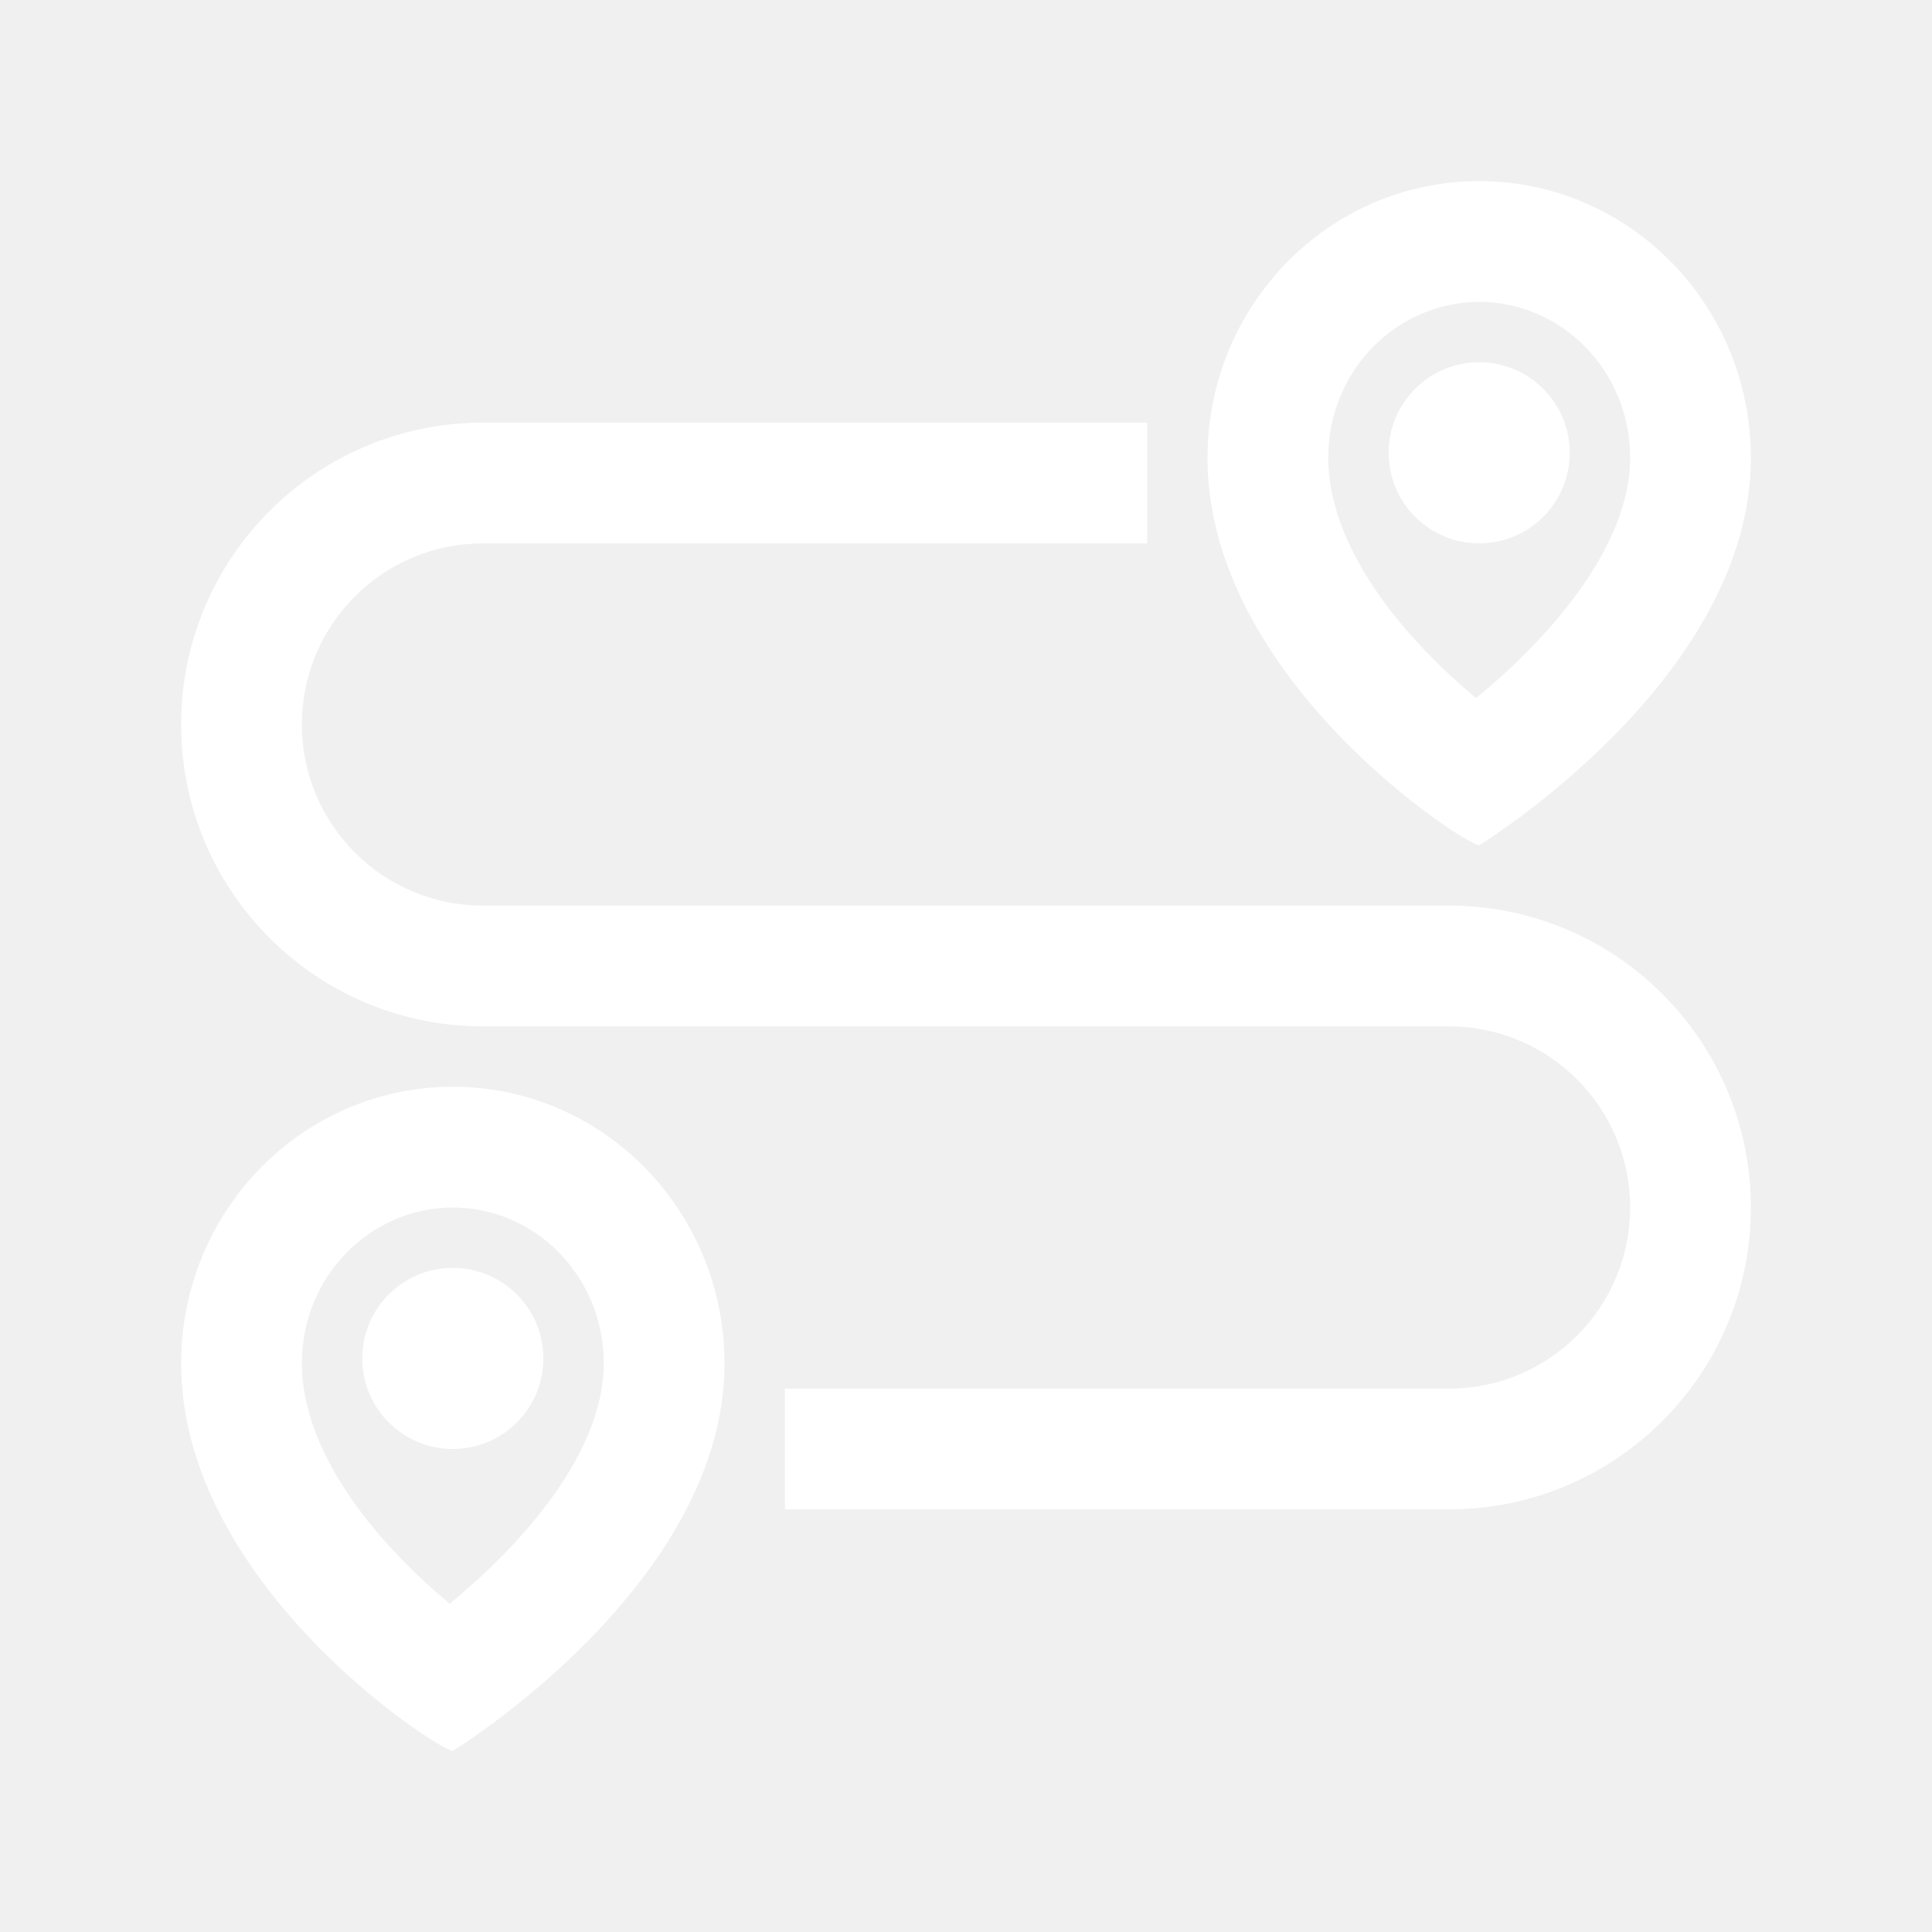
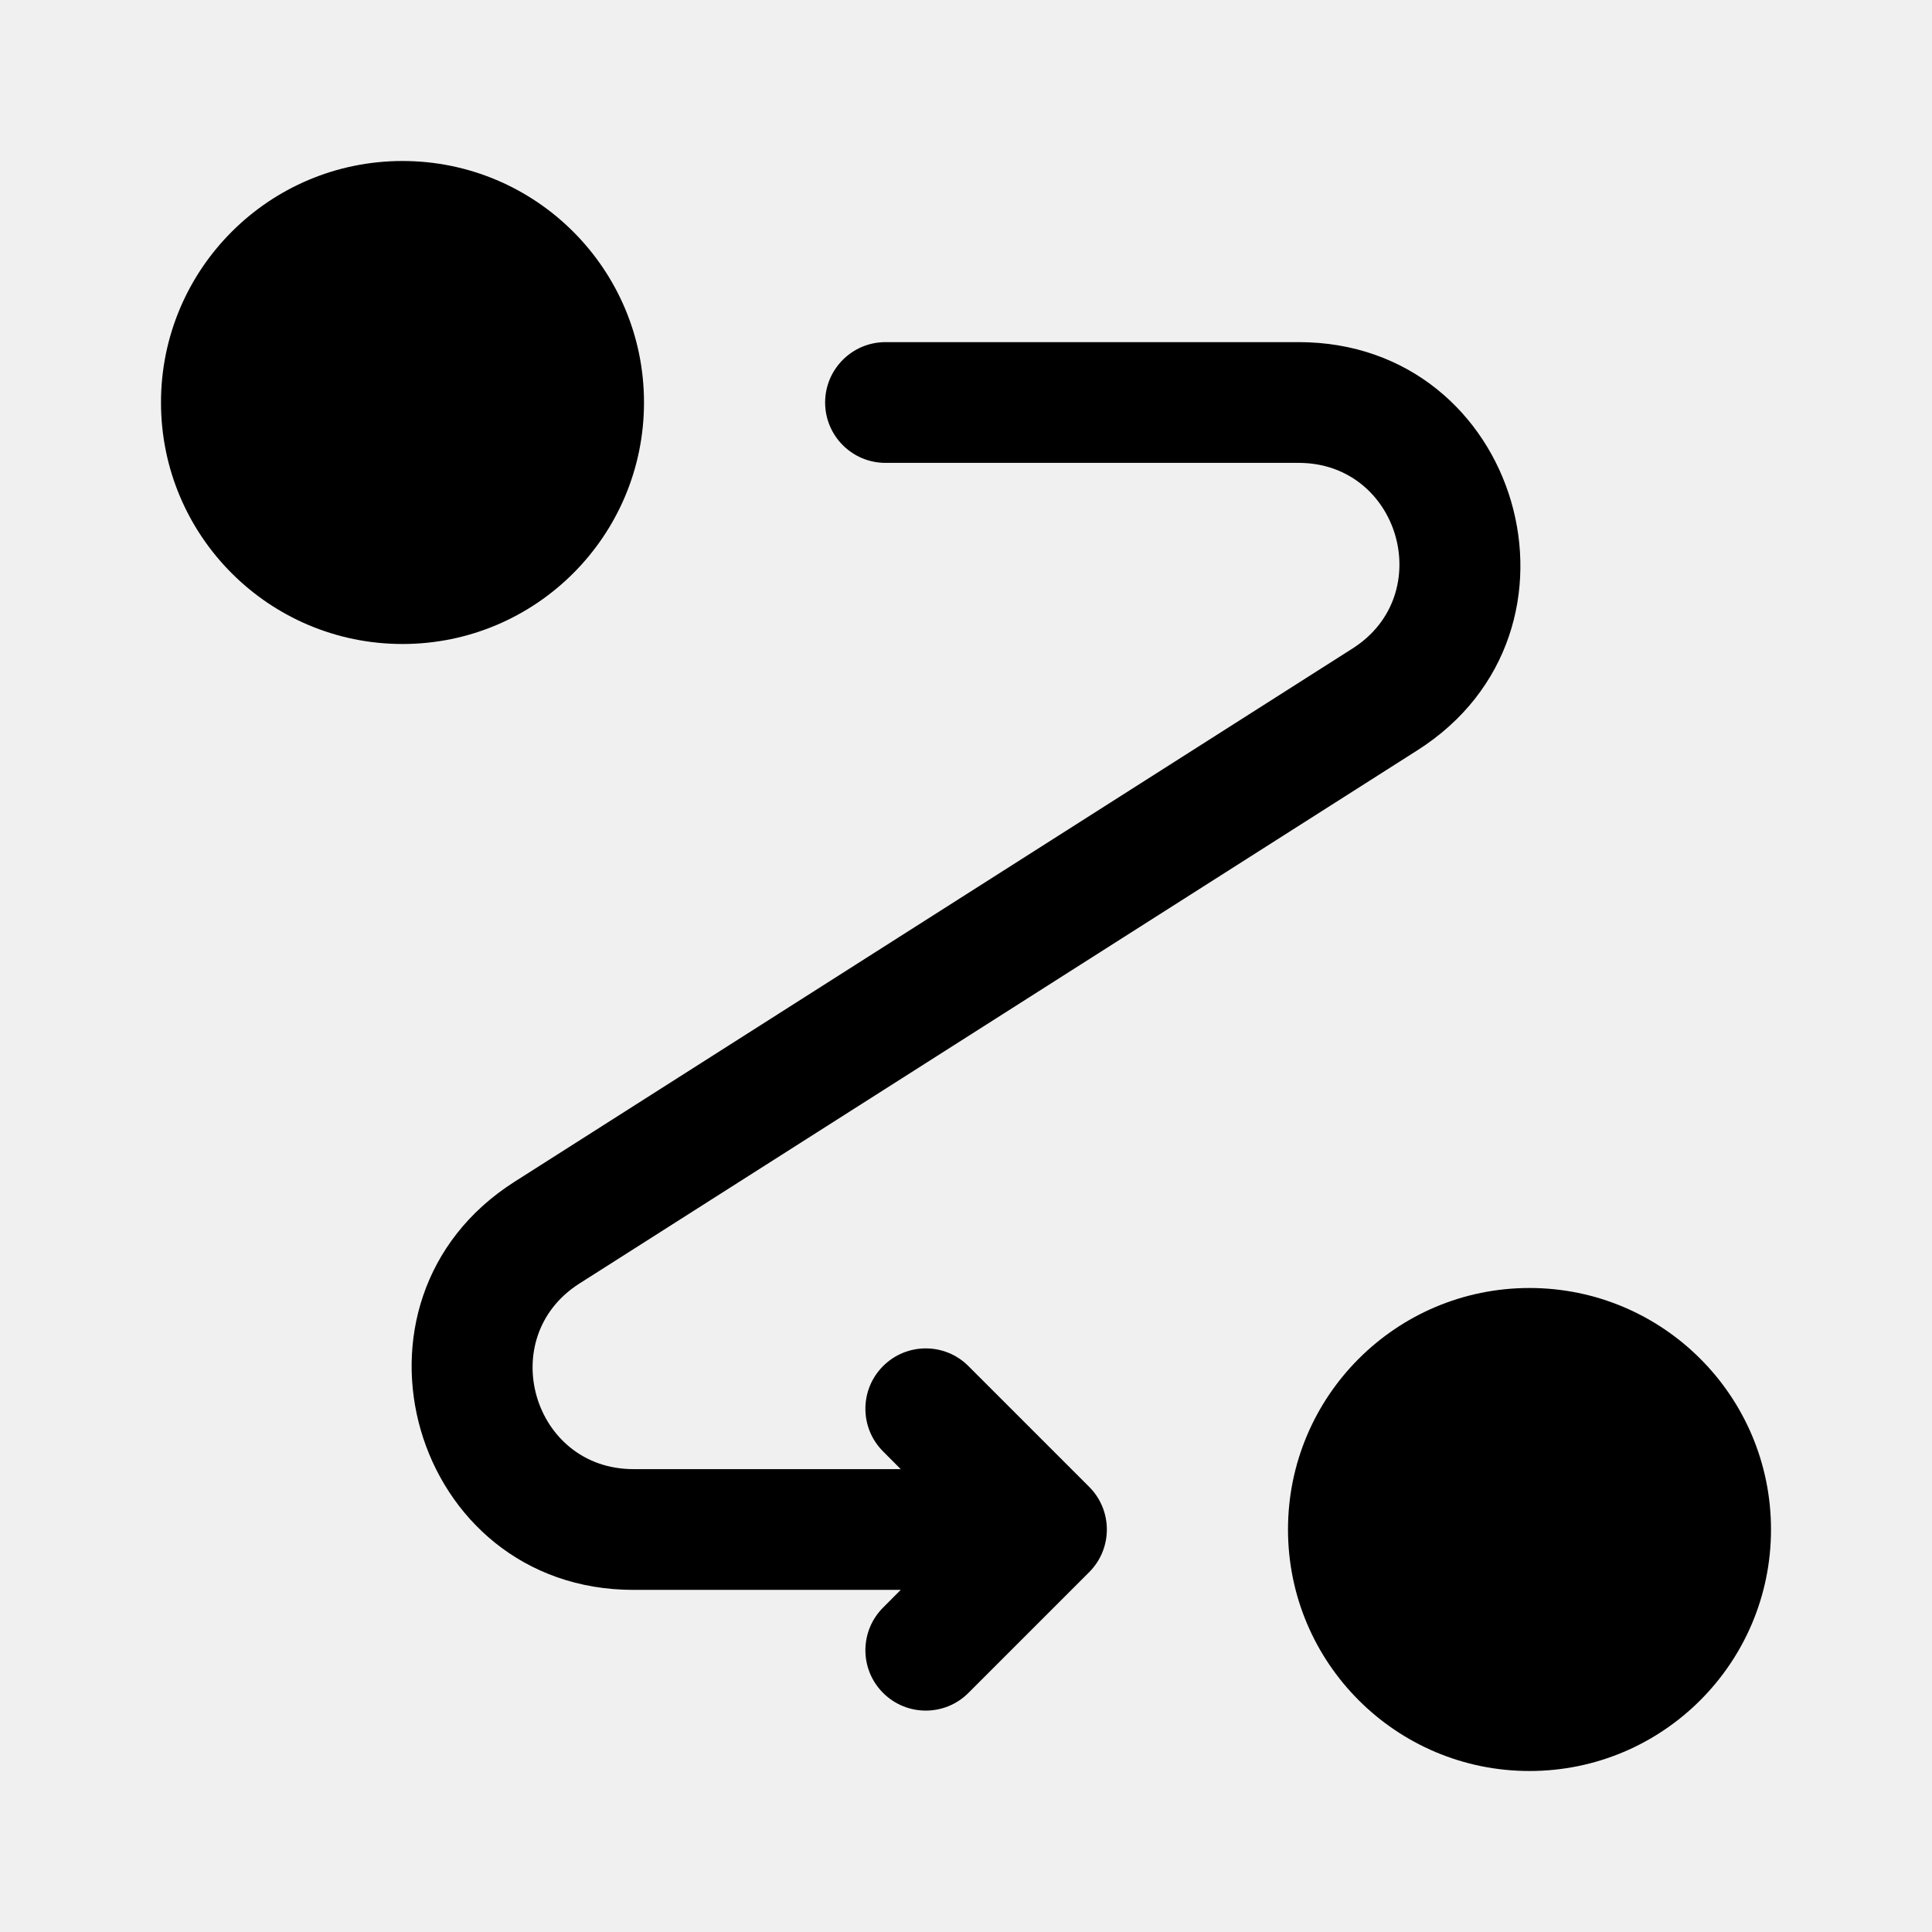
<svg xmlns="http://www.w3.org/2000/svg" viewBox="0 0 24 24" fill="none">
  <g id="SVGRepo_bgCarrier" stroke-width="0" />
  <g id="SVGRepo_tracerCarrier" stroke-linecap="round" stroke-linejoin="round" />
  <g id="SVGRepo_iconCarrier">
-     <path fill-rule="evenodd" clip-rule="evenodd" d="M18.992 8.074C18.768 8.302 18.542 8.503 18.337 8.672C18.14 8.509 17.923 8.312 17.708 8.088C16.985 7.333 16.5 6.488 16.5 5.688C16.5 4.591 17.365 3.75 18.375 3.75C19.385 3.75 20.25 4.591 20.25 5.688C20.25 6.462 19.751 7.301 18.992 8.074ZM21.75 5.688C21.75 8.438 18.375 10.5 18.375 10.5C18.206 10.5 15 8.438 15 5.688C15 3.789 16.511 2.25 18.375 2.25C20.239 2.25 21.75 3.789 21.75 5.688ZM3.75 9C3.75 10.243 4.757 11.25 6 11.25H18C20.071 11.25 21.75 12.929 21.75 15C21.75 17.071 20.071 18.75 18 18.75H9.75V17.25H18C19.243 17.25 20.25 16.243 20.25 15C20.25 13.757 19.243 12.75 18 12.75H6C3.929 12.75 2.25 11.071 2.25 9C2.25 6.929 3.929 5.25 6 5.25L14.25 5.25V6.75L6 6.75C4.757 6.75 3.75 7.757 3.75 9ZM6.242 19.324C6.018 19.552 5.792 19.753 5.588 19.922C5.39 19.759 5.173 19.562 4.958 19.338C4.235 18.583 3.75 17.738 3.75 16.938C3.75 15.841 4.615 15 5.625 15C6.635 15 7.5 15.841 7.5 16.938C7.5 17.712 7.001 18.551 6.242 19.324ZM9 16.938C9 19.688 5.625 21.75 5.625 21.75C5.456 21.75 2.25 19.688 2.25 16.938C2.25 15.039 3.761 13.5 5.625 13.5C7.489 13.5 9 15.039 9 16.938ZM6.75 16.875C6.75 17.496 6.246 18 5.625 18C5.004 18 4.5 17.496 4.5 16.875C4.5 16.254 5.004 15.75 5.625 15.75C6.246 15.75 6.75 16.254 6.75 16.875ZM18.375 6.75C18.996 6.75 19.5 6.246 19.5 5.625C19.5 5.004 18.996 4.5 18.375 4.5C17.754 4.5 17.25 5.004 17.25 5.625C17.25 6.246 17.754 6.75 18.375 6.75Z" fill="#ffffff" />
+     <circle cx="5" cy="5" r="3" fill="#000000" />
+     <circle cx="19" cy="19" r="3" fill="#000000" />
+     <path fill-rule="evenodd" clip-rule="evenodd" d="M10.25 5C10.25 4.586 10.586 4.25 11 4.25H16.132C18.883 4.25 19.93 7.843 17.608 9.32L7.197 15.945C6.142 16.617 6.618 18.25 7.868 18.25H11.189L10.97 18.03C10.677 17.737 10.677 17.263 10.97 16.97C11.263 16.677 11.738 16.677 12.03 16.97L13.53 18.47C13.823 18.763 13.823 19.237 13.53 19.53L12.03 21.03C11.738 21.323 11.263 21.323 10.97 21.03C10.677 20.737 10.677 20.263 10.97 19.97L11.189 19.75H7.868C5.117 19.75 4.071 16.157 6.392 14.68L16.803 8.055C17.858 7.383 17.383 5.75 16.132 5.75H11C10.586 5.75 10.25 5.414 10.25 5Z" fill="#000000" />
  </g>
</svg>
